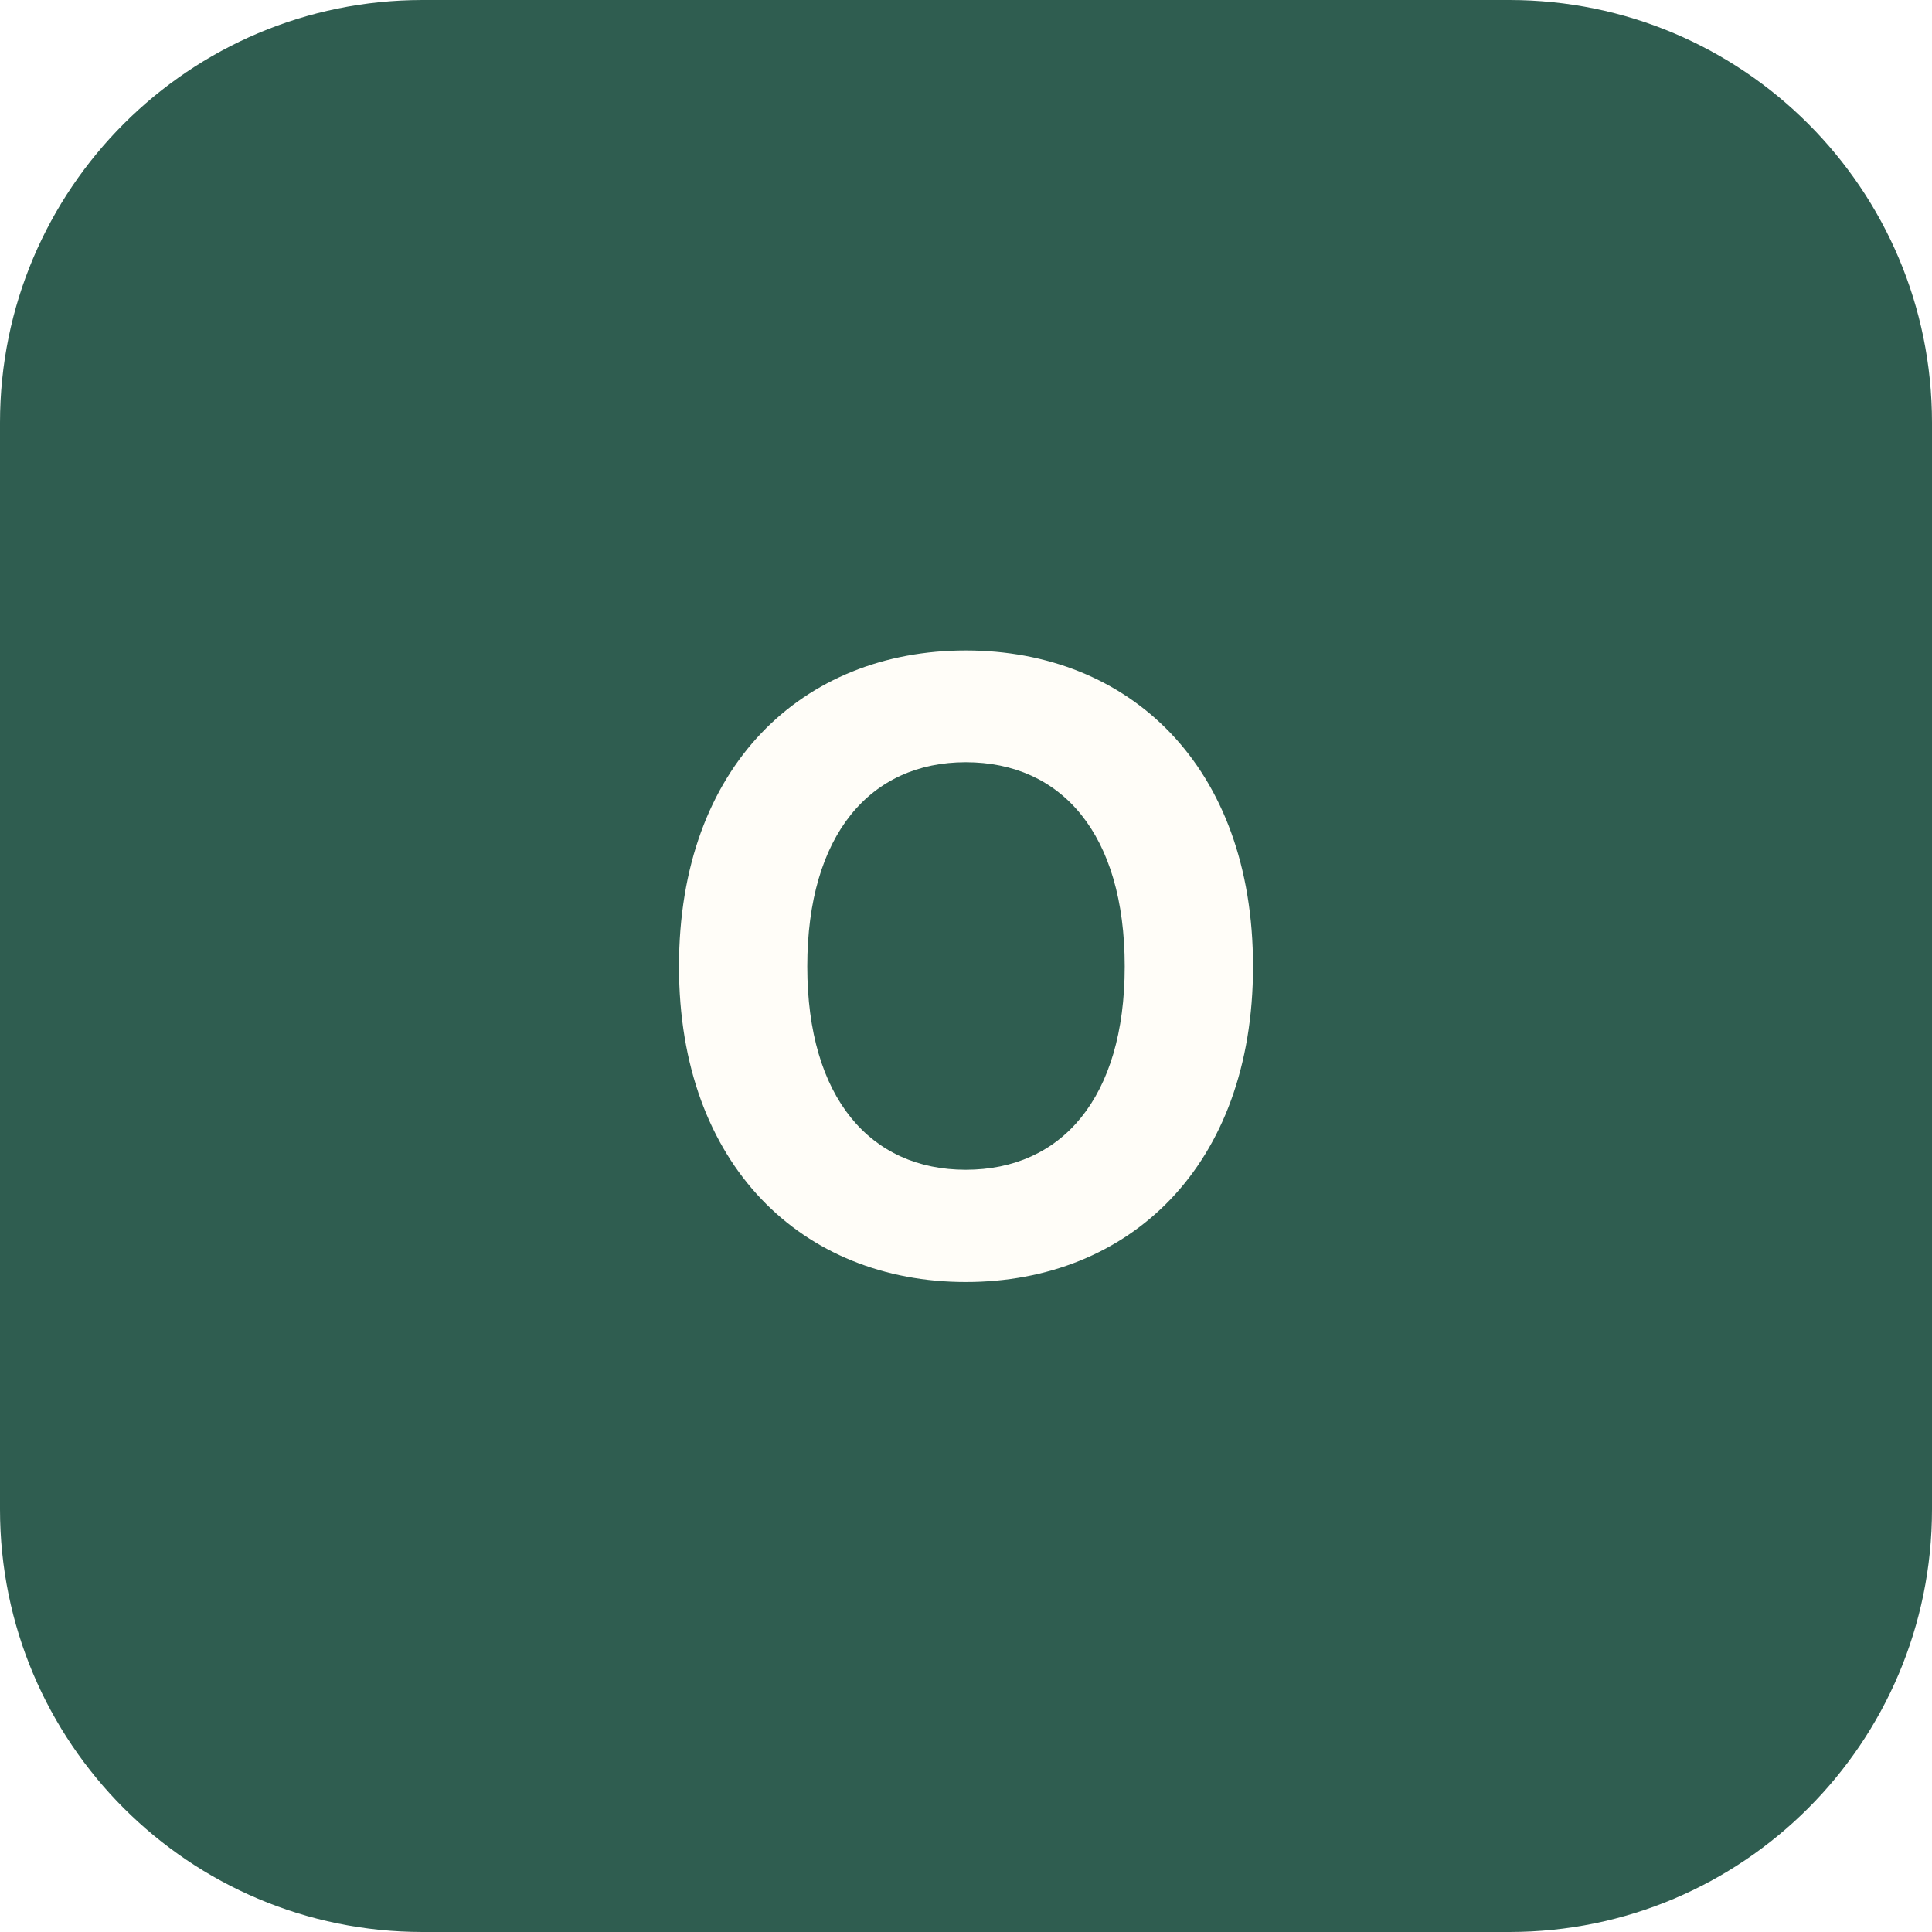
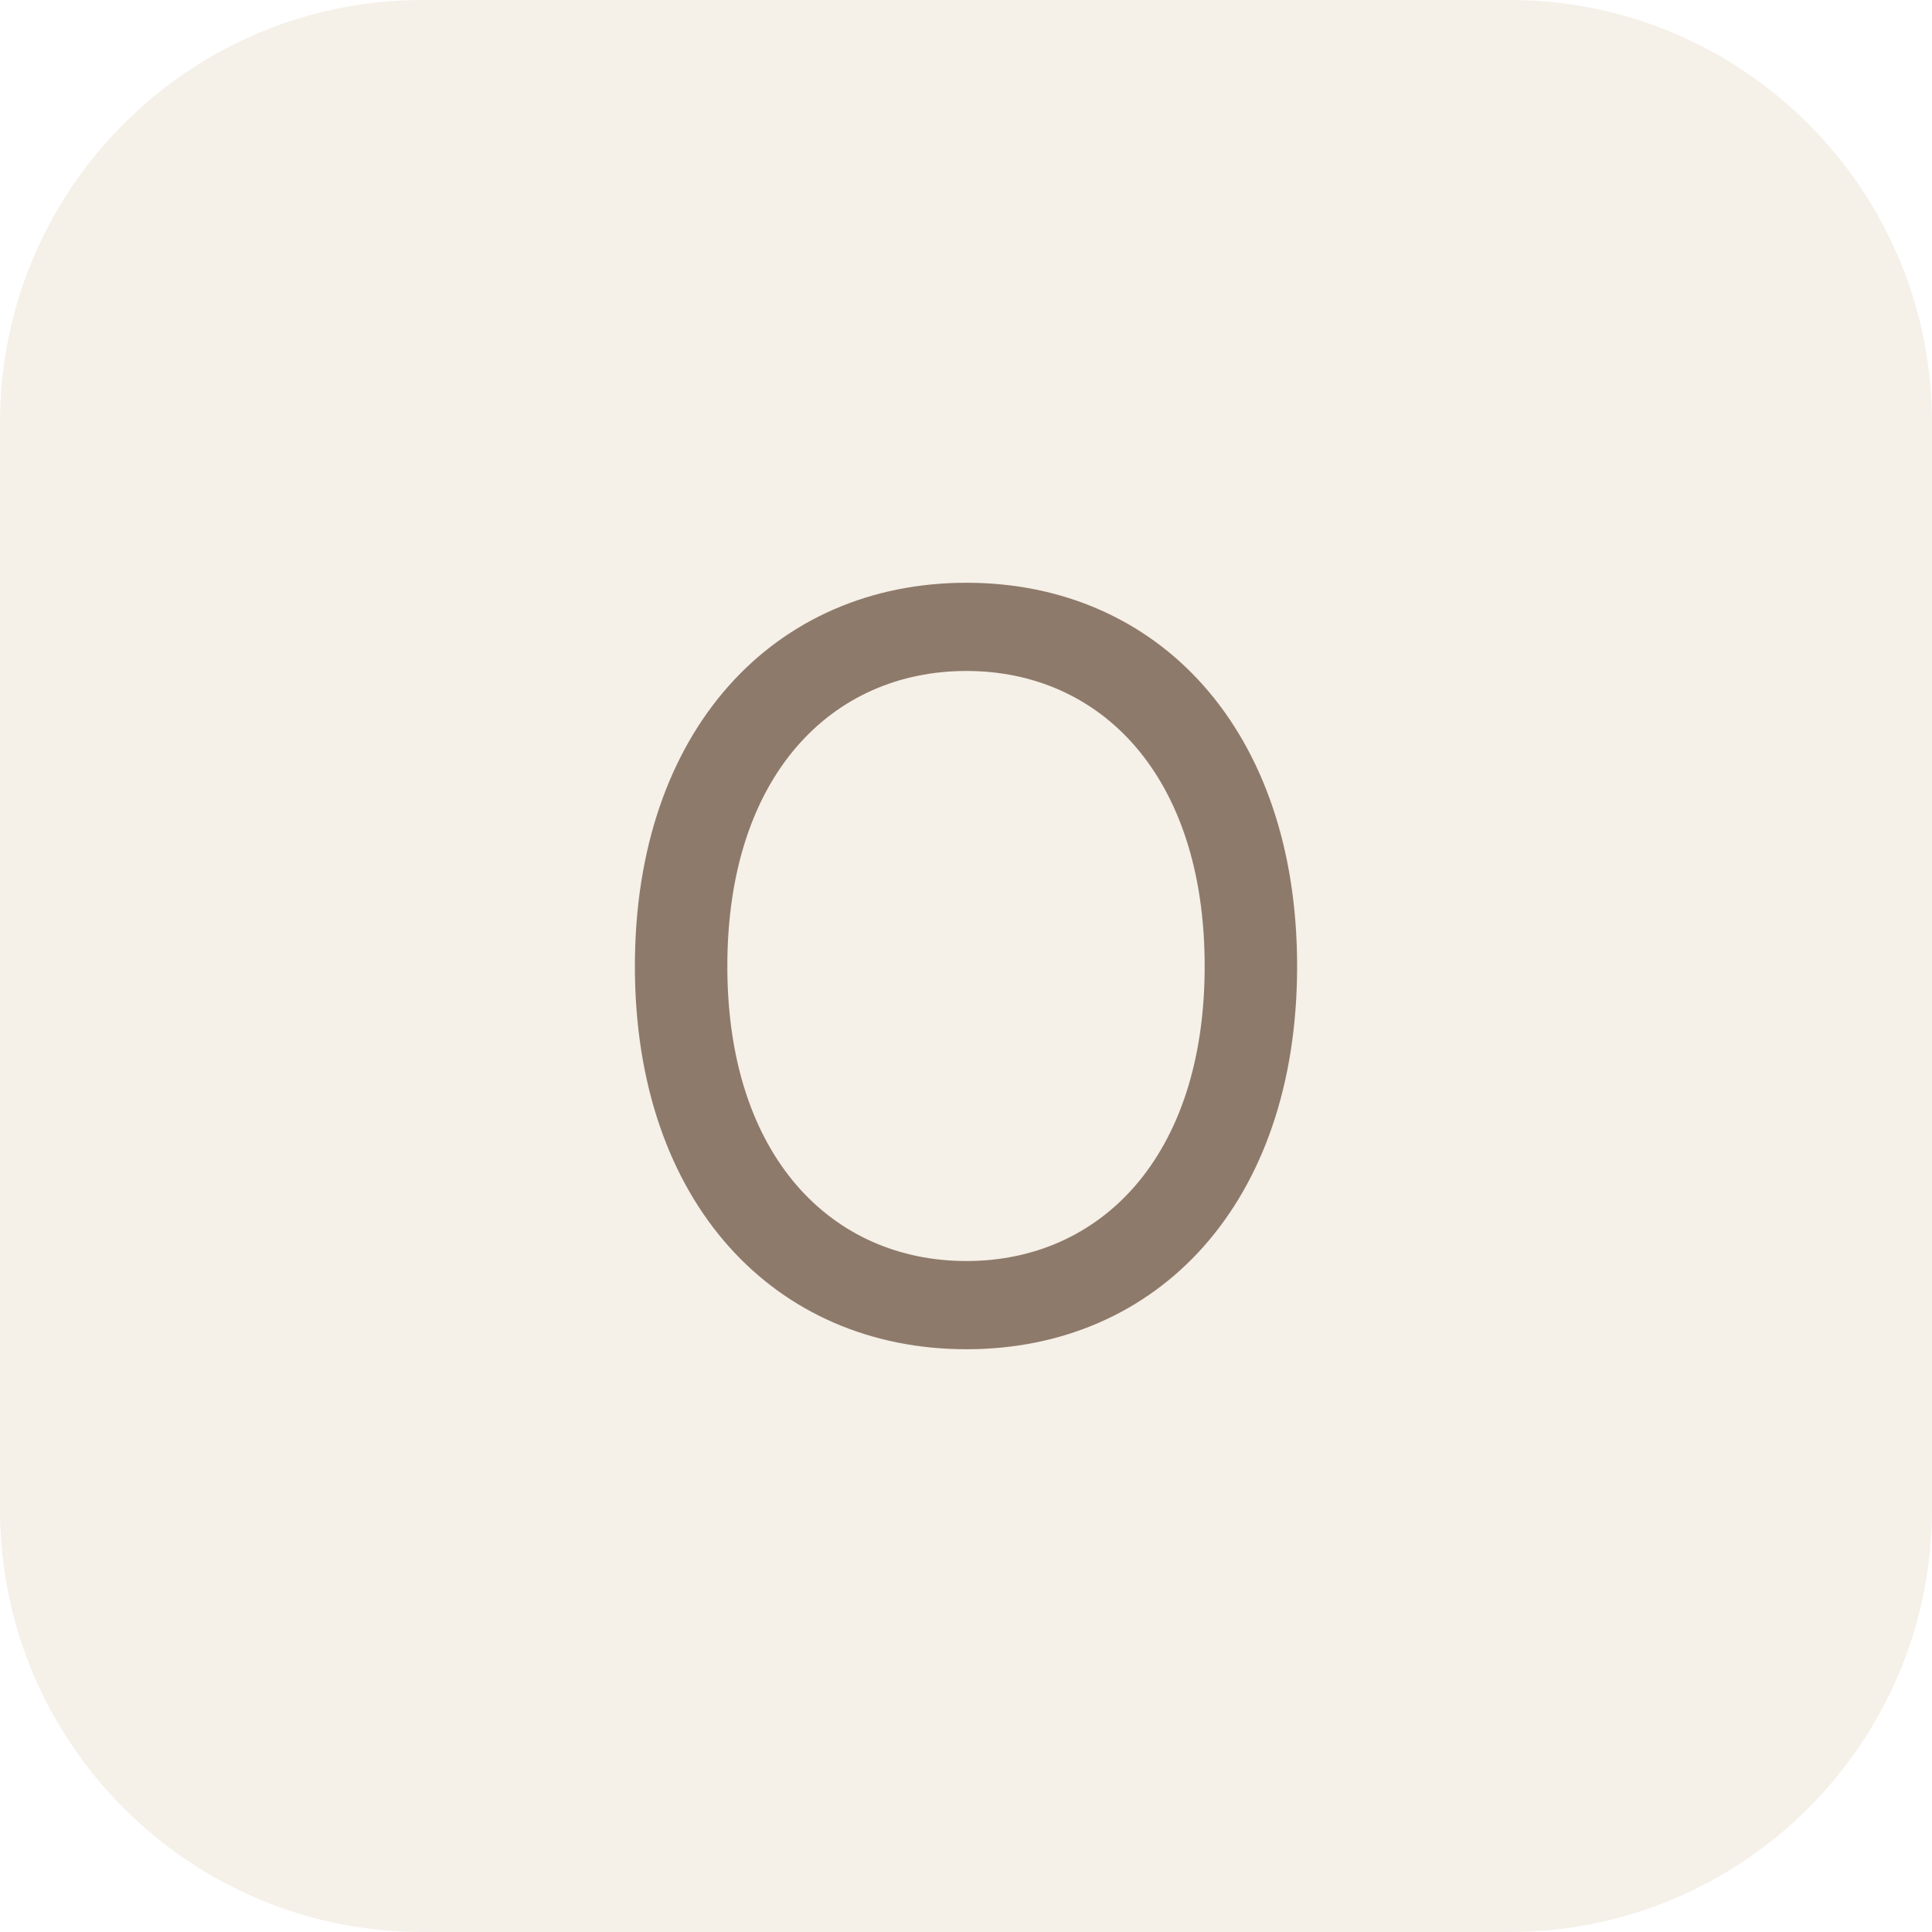
<svg xmlns="http://www.w3.org/2000/svg" viewBox="0 0 64 64">
-   <rect width="64" height="64" rx="14" fill="#2f5d50" />
-   <text x="50%" y="50%" text-anchor="middle" dominant-baseline="central" font-family="Inter, system-ui, sans-serif" font-weight="700" font-size="28" fill="#fffdf8">O</text>
+   <rect width="64" height="64" rx="14" fill="#F5F0E8" />
+   <text x="50%" y="50%" text-anchor="middle" dominant-baseline="central" font-family="Inter, system-ui, sans-serif" font-weight="400" font-size="34" fill="#8E7A6A">O</text>
</svg>
